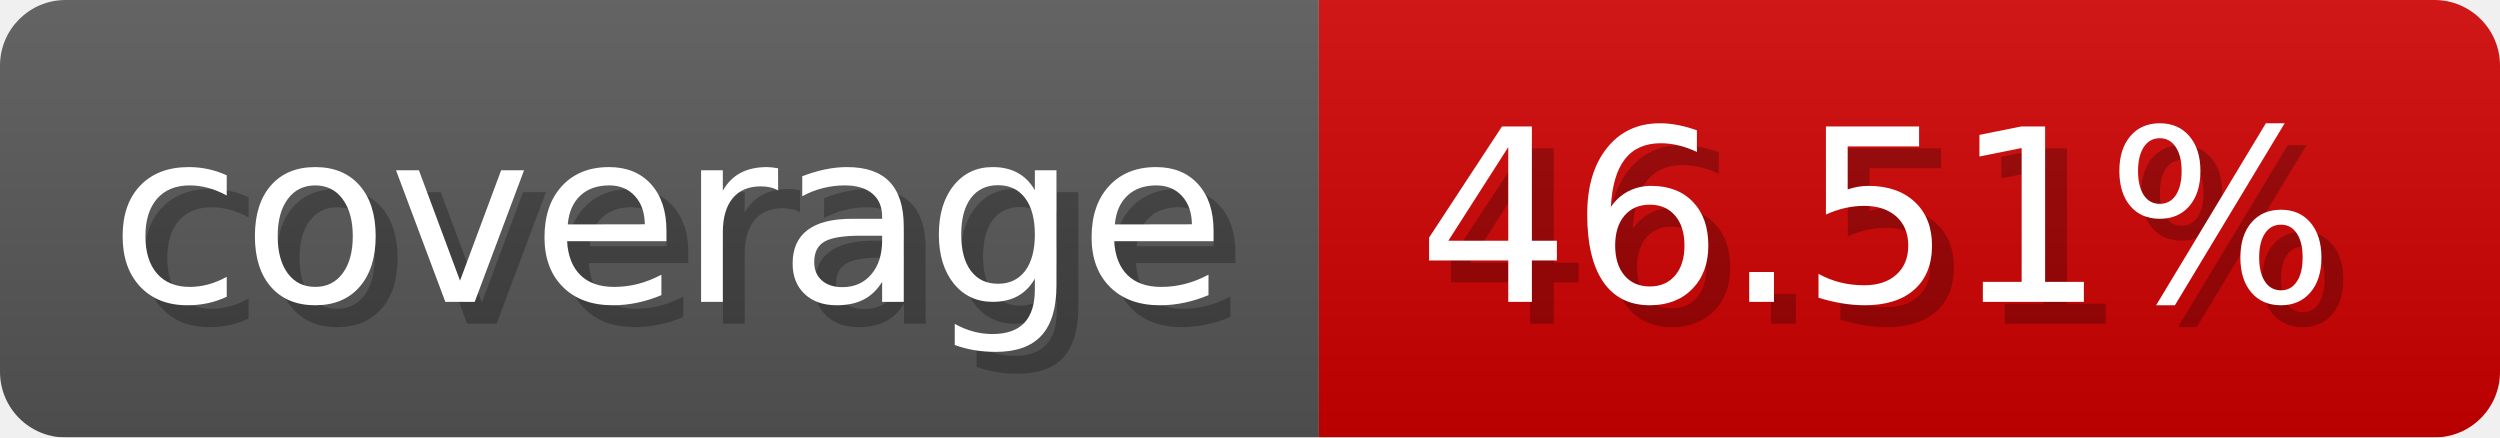
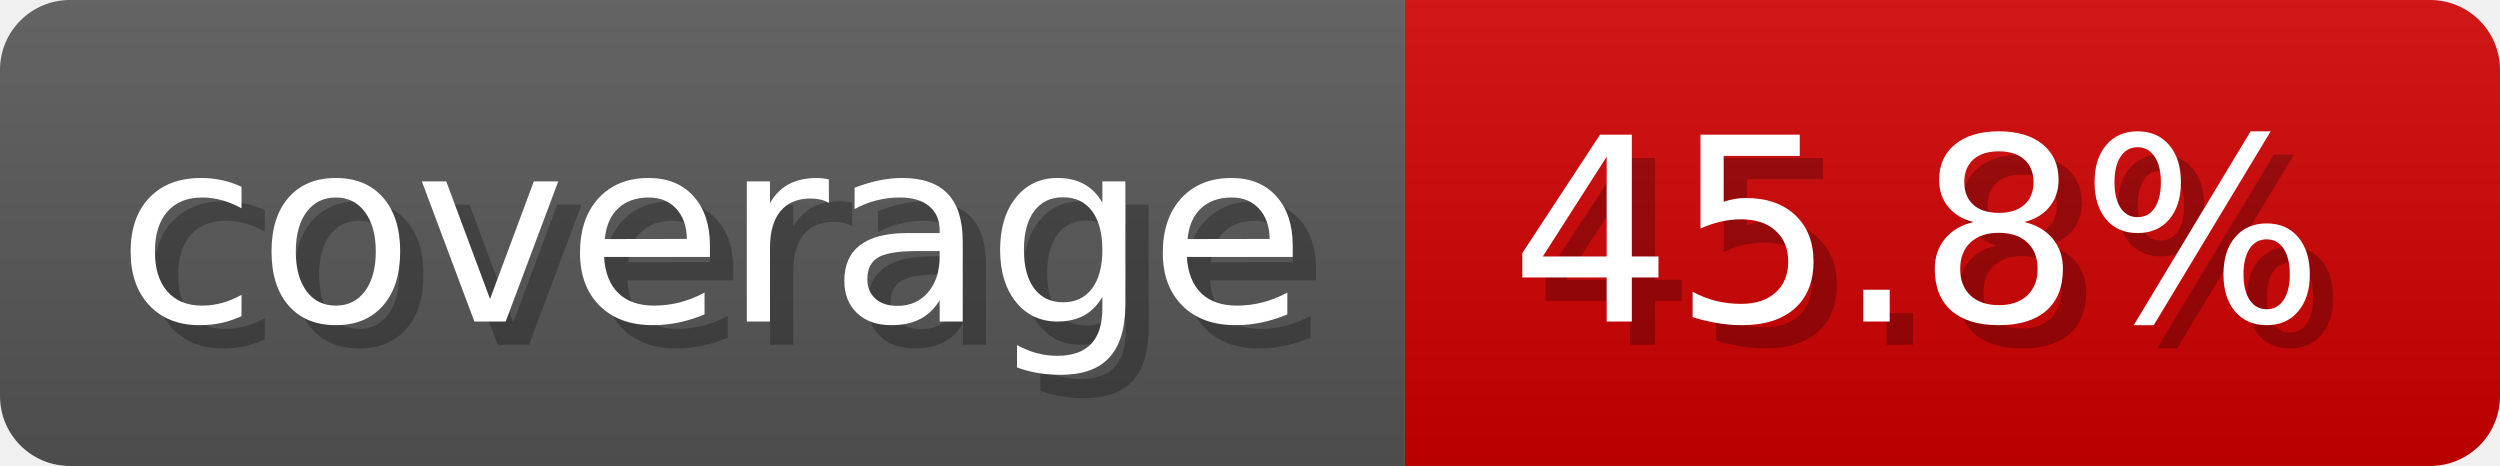
- <svg xmlns="http://www.w3.org/2000/svg" width="114.3" height="20" viewBox="0 0 1143 200" role="img" aria-label="coverage: 46.51%">
-   <linearGradient id="rDEQp" x2="0" y2="100%">
+ <svg xmlns="http://www.w3.org/2000/svg" width="107.3" height="20" viewBox="0 0 1073 200" role="img" aria-label="coverage: 45.8%">
+   <linearGradient id="yRfLd" x2="0" y2="100%">
    <stop offset="0" stop-opacity=".1" stop-color="#EEE" />
    <stop offset="1" stop-opacity=".1" />
  </linearGradient>
-   <mask id="XUSEl">
-     <rect width="1143" height="200" rx="30" fill="#FFF" />
+   <mask id="qflhB">
+     <rect width="1073" height="200" rx="30" fill="#FFF" />
  </mask>
-   <g mask="url(#XUSEl)">
+   <g mask="url(#qflhB)">
    <rect width="603" height="200" fill="#555" />
-     <rect width="540" height="200" fill="#ce0000" x="603" />
-     <rect width="1143" height="200" fill="url(#rDEQp)" />
+     <rect width="470" height="200" fill="#ce0000" x="603" />
+     <rect width="1073" height="200" fill="url(#yRfLd)" />
  </g>
  <g aria-hidden="true" fill="#fff" text-anchor="start" font-family="Verdana,DejaVu Sans,sans-serif" font-size="110">
    <text x="60" y="148" textLength="503" fill="#000" opacity="0.25">coverage</text>
    <text x="50" y="138" textLength="503">coverage</text>
-     <text x="658" y="148" textLength="440" fill="#000" opacity="0.25">46.51%</text>
-     <text x="648" y="138" textLength="440">46.51%</text>
+     <text x="658" y="148" textLength="370" fill="#000" opacity="0.25">45.8%</text>
+     <text x="648" y="138" textLength="370">45.8%</text>
  </g>
</svg>
